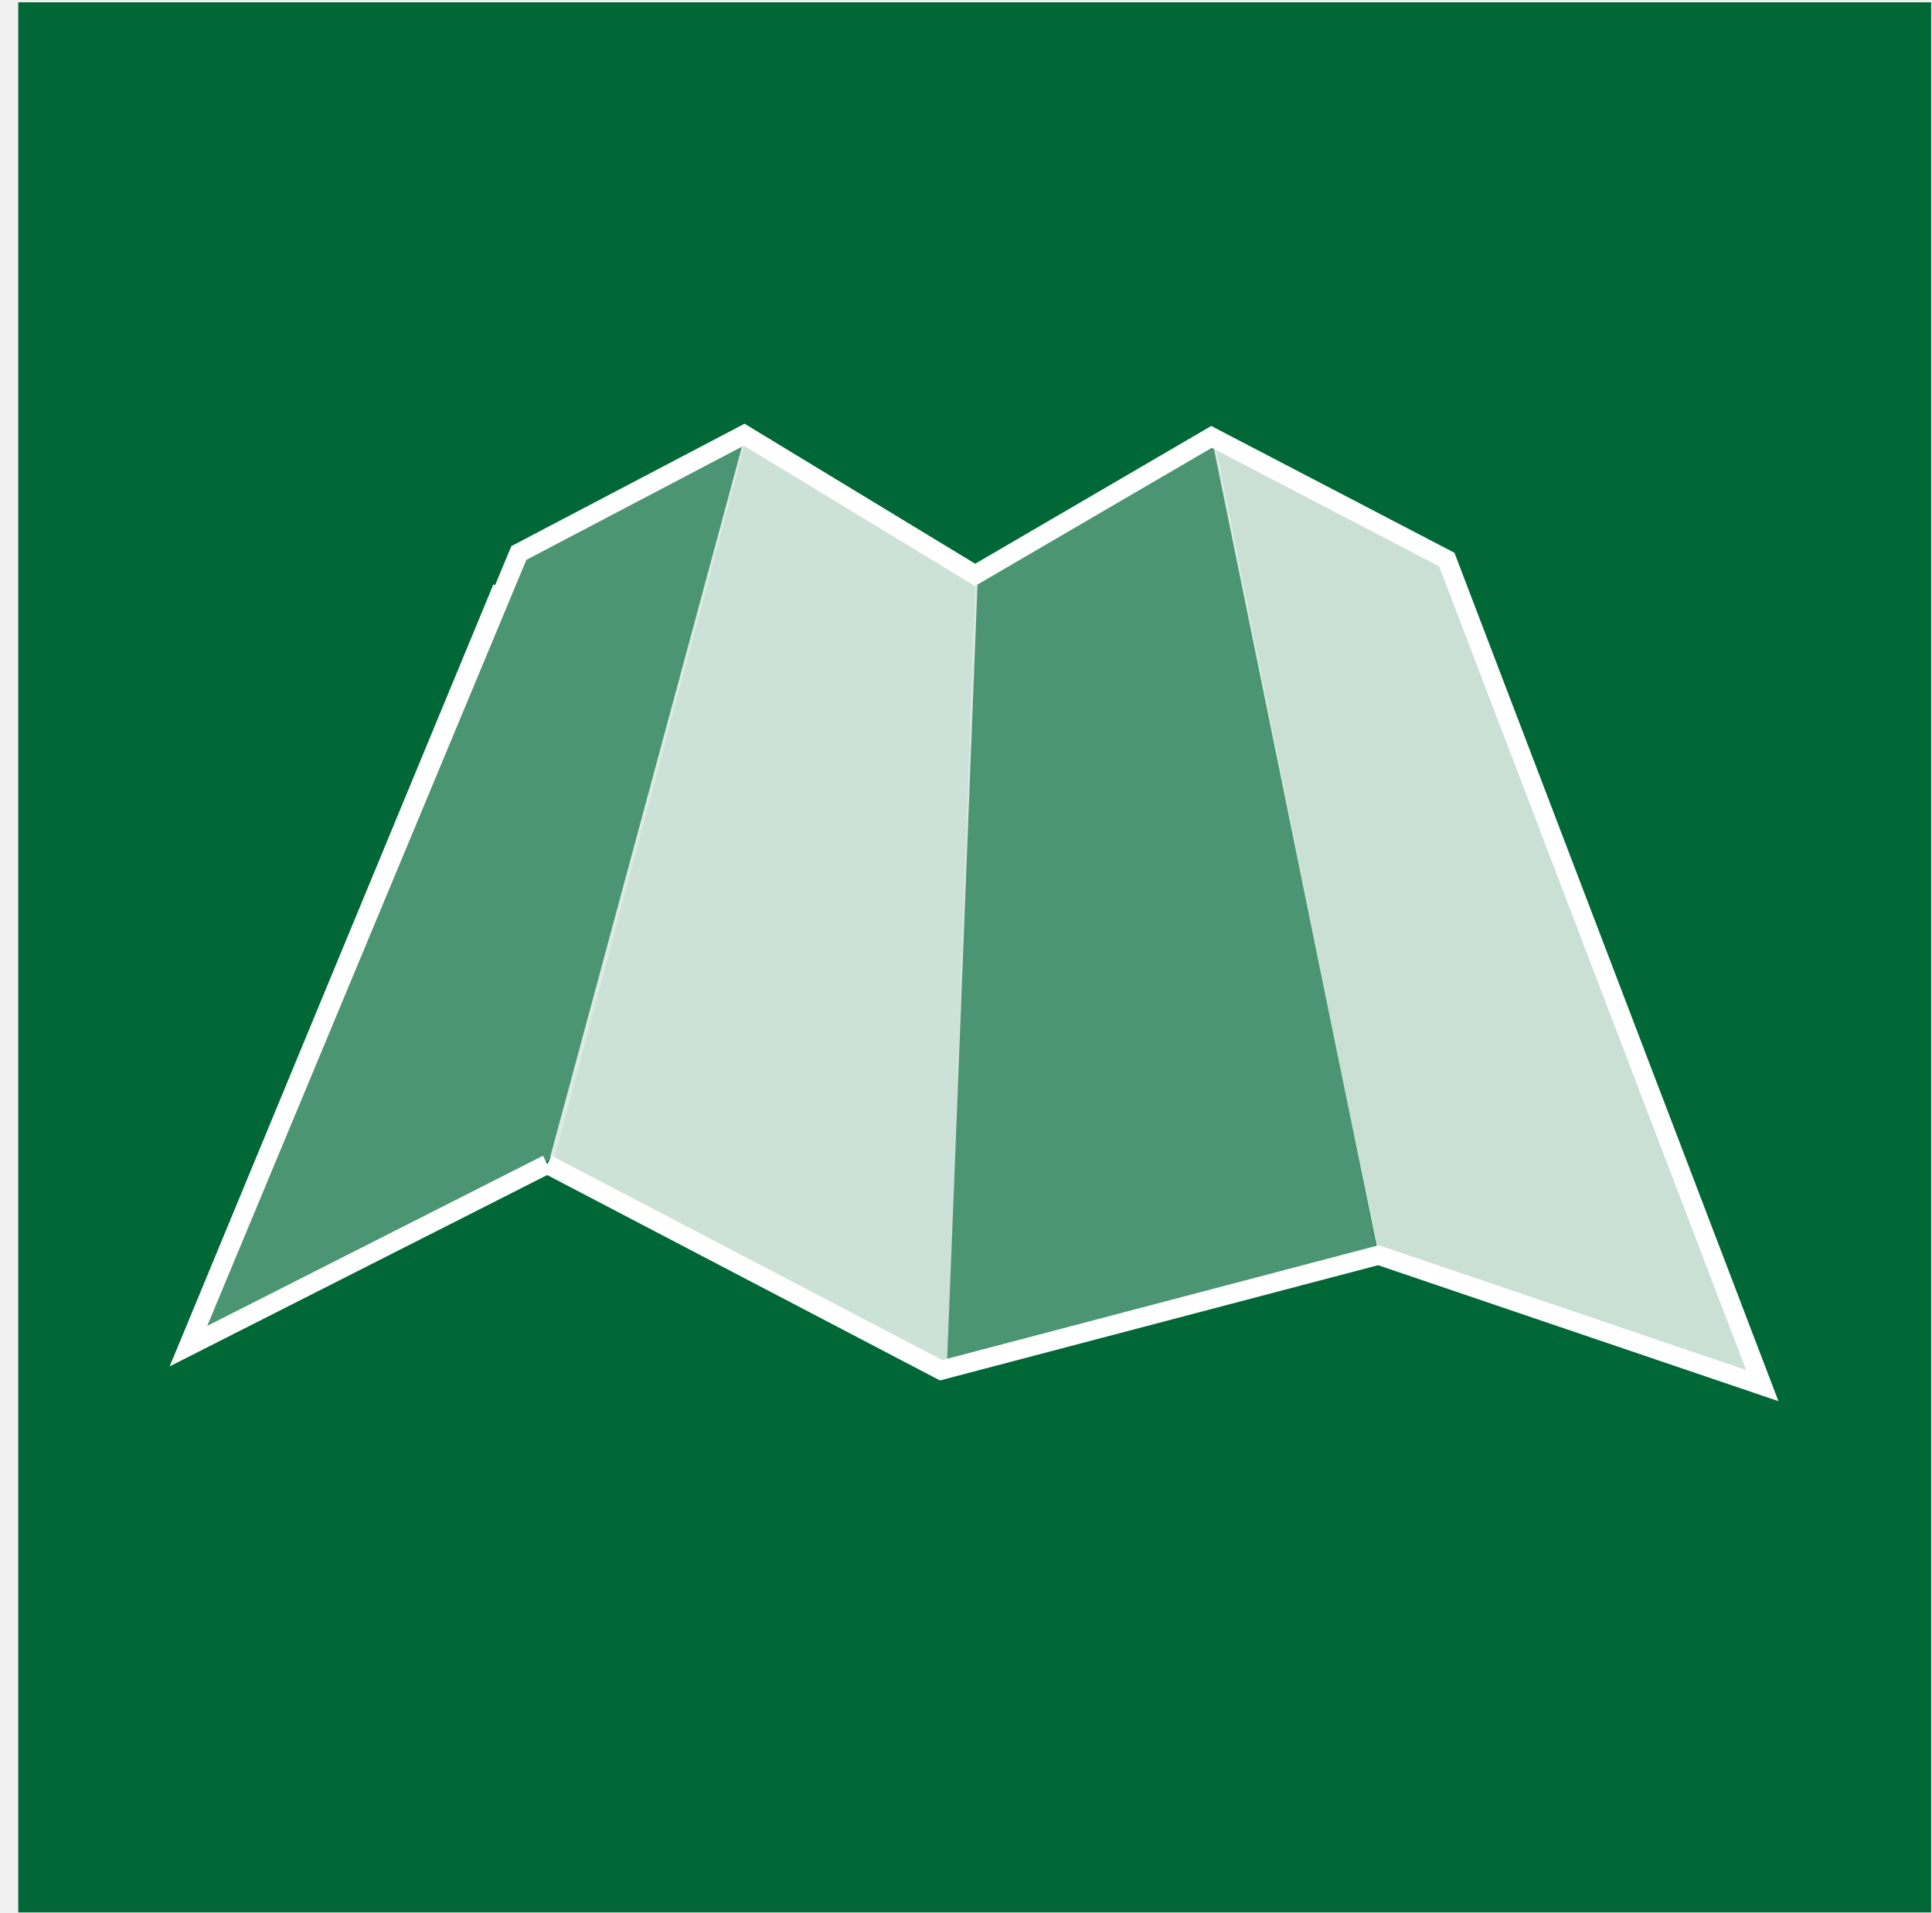
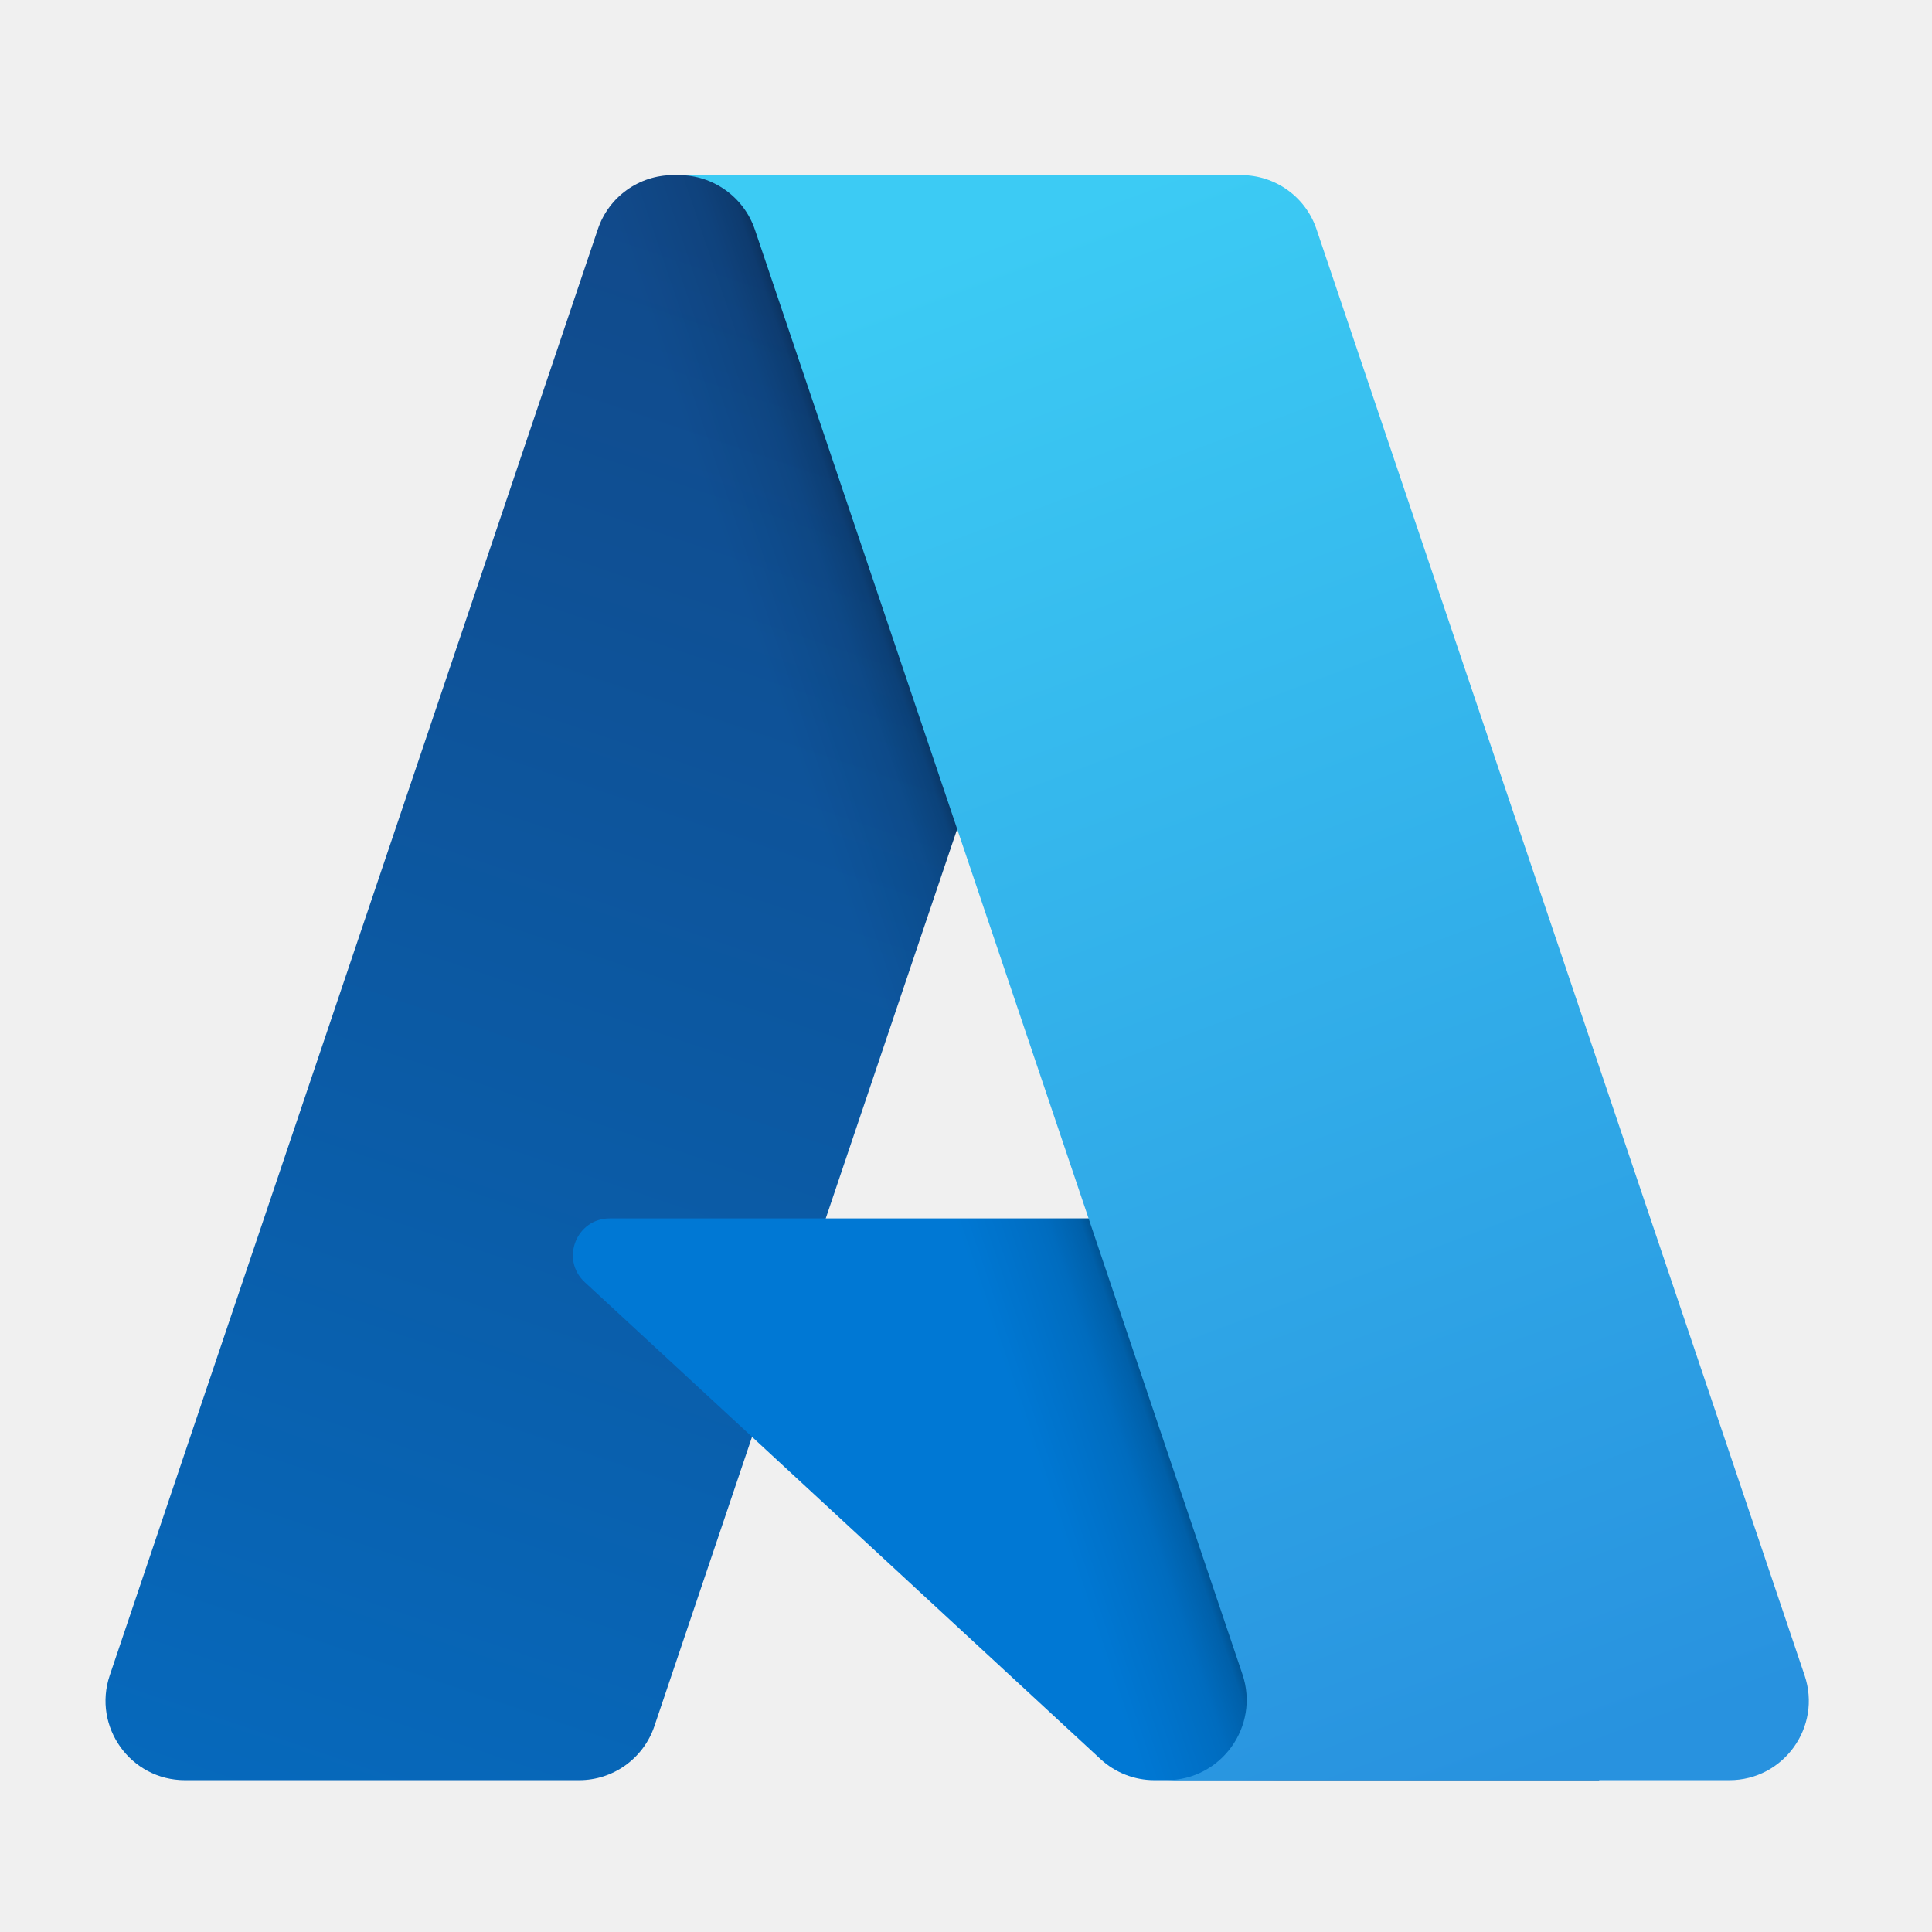
- <svg xmlns="http://www.w3.org/2000/svg" viewBox="0 0 202 200">
+ <svg xmlns="http://www.w3.org/2000/svg" width="100%" height="100%" viewBox="0 0 65 65" fill="none">
+   <path d="M20.115 7.708C20.481 6.622 21.499 5.892 22.645 5.892H39.628L22.016 58.075C21.649 59.161 20.632 59.892 19.486 59.892H6.222C4.395 59.892 3.108 58.098 3.692 56.368L20.115 7.708Z" fill="url(#paint0_linear_2532_530598)" />
+   <path d="M47.224 40.992H20.514C19.388 40.992 18.847 42.374 19.674 43.138L37.025 59.182C37.519 59.639 38.166 59.892 38.838 59.892H53.803L47.224 40.992Z" fill="#0078D4" />
+   <path d="M22.645 5.892C21.499 5.892 20.481 6.622 20.115 7.708L3.692 56.368C3.108 58.098 4.395 59.892 6.222 59.892H19.486C20.631 59.892 21.649 59.161 22.016 58.075L25.283 48.394L36.834 59.174C37.328 59.635 37.979 59.892 38.655 59.892H53.803L47.224 40.992H27.781L39.628 5.892H22.645Z" fill="url(#paint1_linear_2532_530598)" />
+   <path d="M44.291 7.708C43.925 6.622 42.907 5.892 41.761 5.892H22.753H22.84C23.998 5.892 25.027 6.631 25.398 7.728L41.8 56.328C42.391 58.078 41.089 59.892 39.242 59.892H38.953H58.184C60.01 59.892 61.298 58.098 60.714 56.368L44.291 7.708Z" fill="url(#paint2_linear_2532_530598)" />
  <defs>
-     <style>.cls-1,.cls-6{fill:none;}.cls-2{clip-path:url(#clip-path);}.cls-3{fill:#006837;}.cls-4,.cls-5,.cls-7{fill:#fff;}.cls-4{opacity:0.79;}.cls-5{opacity:0.8;}.cls-6{stroke:#fff;stroke-miterlimit:10;stroke-width:2px;}.cls-7{opacity:0.3;}</style>
-     <clipPath id="clip-path" transform="translate(1.91 0.24)">
-       <rect id="SVGID" class="cls-1" width="200" height="200" />
-     </clipPath>
+     <linearGradient id="paint0_linear_2532_530598" x1="22.551" y1="7.761" x2="4.939" y2="59.79" gradientUnits="userSpaceOnUse">
+       <stop stop-color="#114A8B" />
+       <stop offset="1" stop-color="#0669BC" />
+     </linearGradient>
+     <linearGradient id="paint1_linear_2532_530598" x1="36.622" y1="40.997" x2="32.551" y2="42.374" gradientUnits="userSpaceOnUse">
+       <stop stop-opacity="0.3" />
+       <stop offset="0.071" stop-opacity="0.2" />
+       <stop offset="0.321" stop-opacity="0.1" />
+       <stop offset="0.623" stop-opacity="0.05" />
+       <stop offset="1" stop-opacity="0" />
+     </linearGradient>
+     <linearGradient id="paint2_linear_2532_530598" x1="33.716" y1="7.761" x2="53.049" y2="59.267" gradientUnits="userSpaceOnUse">
+       <stop stop-color="#3CCBF4" />
+       <stop offset="1" stop-color="#2892DF" />
+     </linearGradient>
  </defs>
-   <g id="Layer_2" data-name="Layer 2">
-     <g id="Layer_1-2" data-name="Layer 1">
-       <g class="cls-2">
-         <rect class="cls-3" width="202" height="200" />
-         <polyline class="cls-4" points="126.67 45.69 144.12 131.27 184.25 144.9 151.27 58.52 126.67 45.69" />
-         <polyline class="cls-5" points="57.53 120.99 78.12 44.69 78.12 44.69 102 59 102.27 59.35 99 143 57.53 120.99" />
-         <polyline class="cls-6" points="52.51 61.5 19.7 140.78 57.22 121.76 19.7 140.78 54.25 57.83 77.81 45.46 101.95 60.12 126.67 45.69 151.27 58.52 184.25 144.9 144.12 131.27 98.4 143.3 57.22 121.76 98.4 143.3 144.12 131.27" />
-         <polyline class="cls-7" points="102 60 99 143 144 131 127 46 101 60" />
-         <polyline class="cls-7" points="54 58 20 141 58 121 78 46 54 58" />
-       </g>
-     </g>
-   </g>
</svg>
